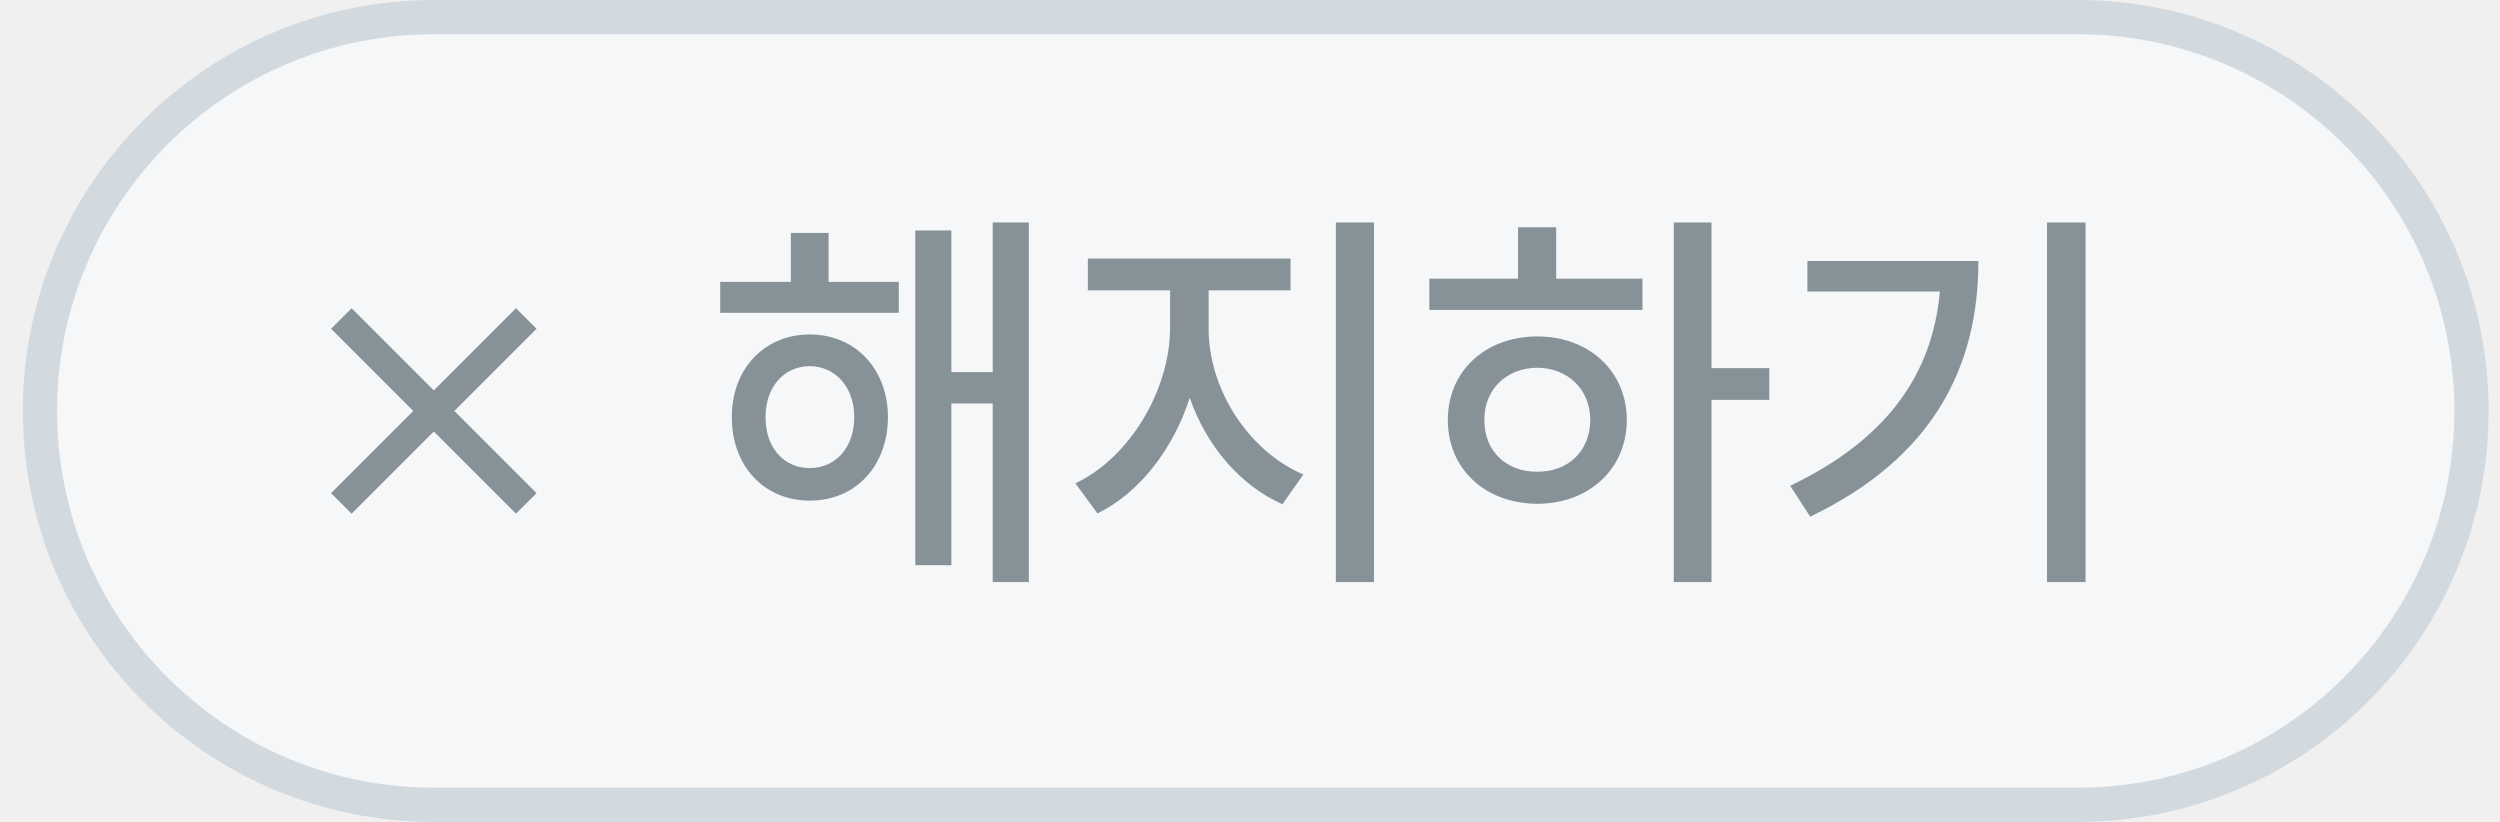
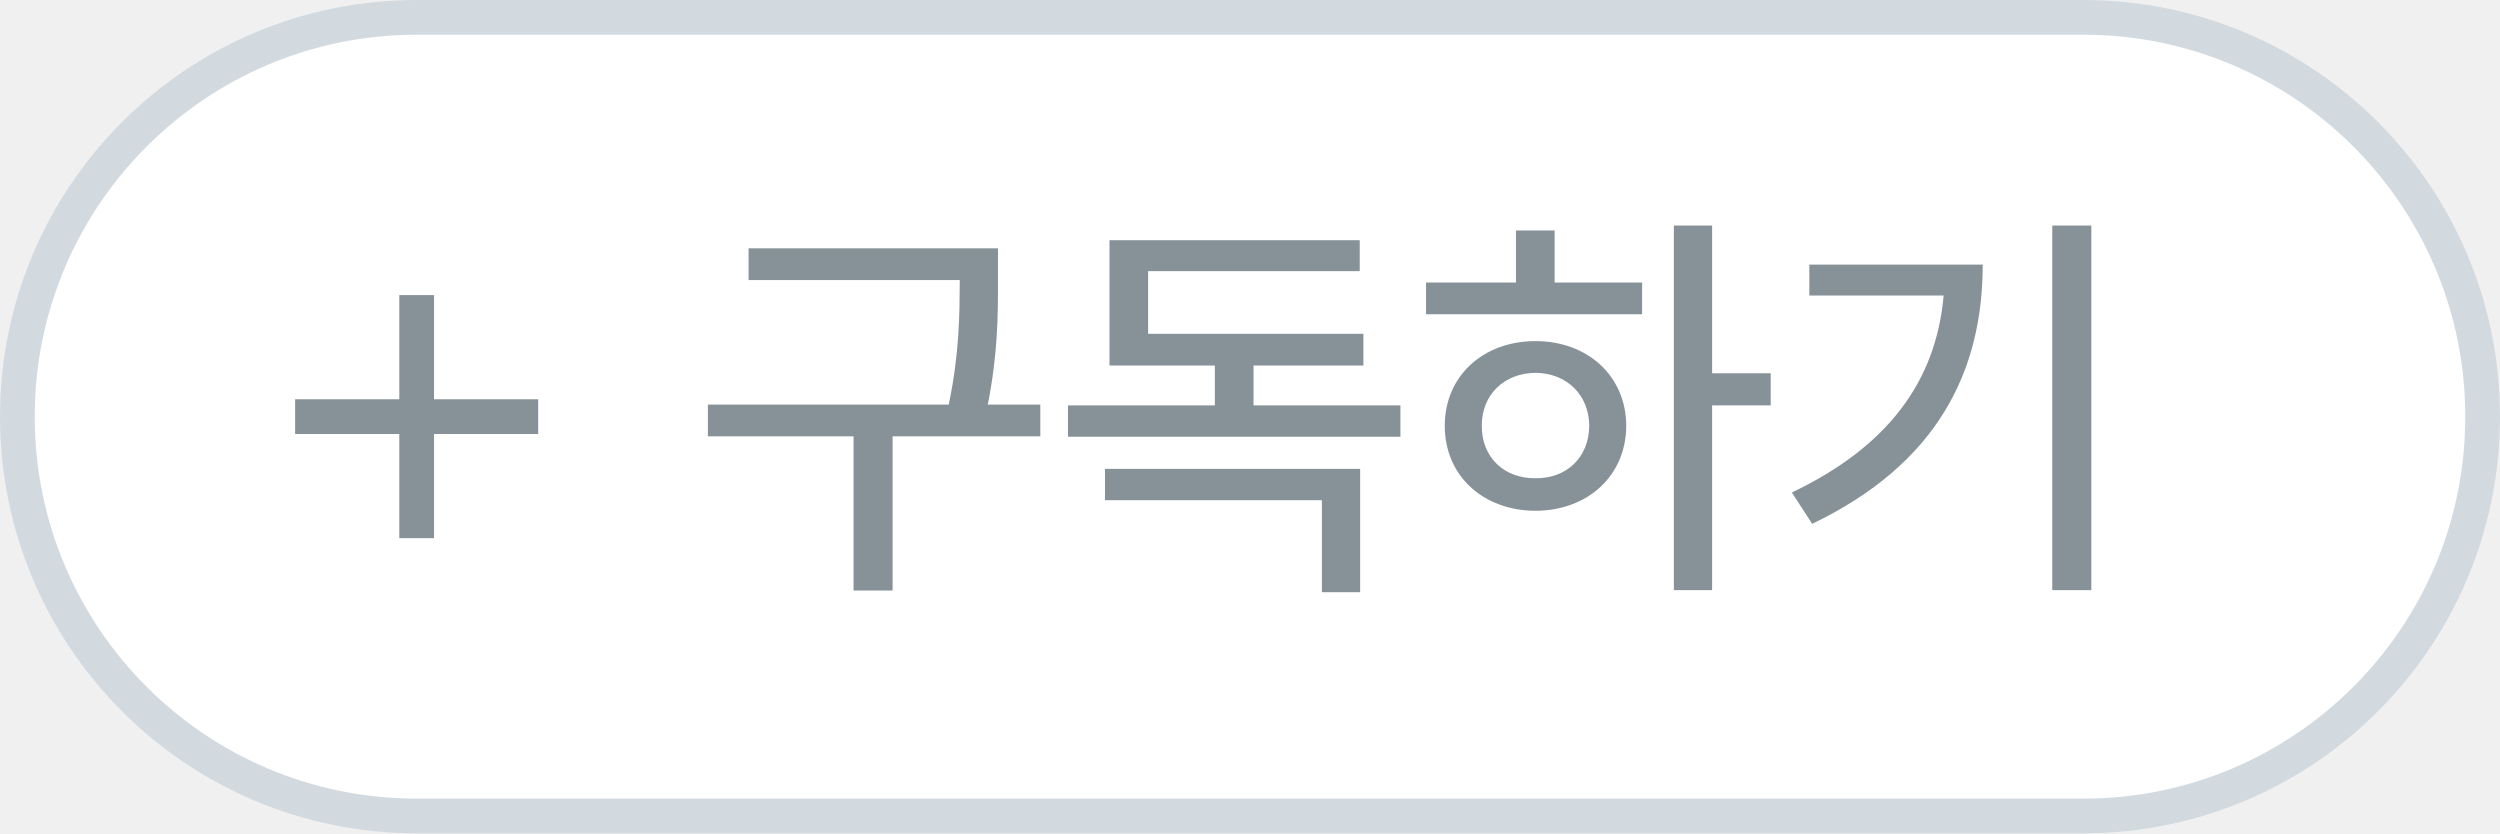
- <svg xmlns="http://www.w3.org/2000/svg" width="73" height="24" viewBox="0 0 73 24" fill="none">
-   <rect x="1.167" y="0.5" width="71" height="23" rx="11.5" fill="#F5F7F9" />
-   <path d="M10.267 15L9.667 14.4L12.067 12L9.667 9.6L10.267 9L12.667 11.4L15.067 9L15.667 9.6L13.267 12L15.667 14.4L15.067 15L12.667 12.6L10.267 15Z" fill="#879298" />
-   <path d="M26.245 8.23V9.133H21.03V8.23H23.093V6.801H24.194V8.23H26.245ZM21.37 12.18C21.364 10.768 22.325 9.766 23.644 9.766C24.974 9.766 25.923 10.768 25.929 12.18C25.923 13.615 24.974 14.623 23.644 14.617C22.325 14.623 21.364 13.615 21.37 12.18ZM22.355 12.18C22.349 13.07 22.888 13.668 23.644 13.668C24.399 13.668 24.944 13.07 24.944 12.18C24.944 11.307 24.399 10.697 23.644 10.691C22.888 10.697 22.349 11.307 22.355 12.18ZM26.726 16.504V6.73H27.78V10.867H28.987V6.496H30.042V16.996H28.987V11.781H27.78V16.504H26.726ZM35.292 9.59C35.286 11.348 36.44 13.164 38.058 13.855L37.448 14.723C36.212 14.178 35.227 13.018 34.741 11.617C34.255 13.117 33.27 14.395 32.046 14.992L31.401 14.113C32.983 13.369 34.155 11.4 34.167 9.59V8.477H31.765V7.551H37.683V8.477H35.292V9.59ZM39.007 16.996V6.496H40.12V16.996H39.007ZM49.976 6.496V10.75H51.663V11.676H49.976V16.996H48.874V6.496H49.976ZM41.737 9.051V8.137H44.327V6.637H45.44V8.137H47.96V9.051H41.737ZM42.276 12.262C42.276 10.832 43.378 9.824 44.89 9.824C46.395 9.824 47.497 10.832 47.503 12.262C47.497 13.703 46.395 14.705 44.89 14.711C43.378 14.705 42.276 13.703 42.276 12.262ZM43.343 12.262C43.337 13.176 43.993 13.785 44.89 13.773C45.78 13.785 46.431 13.176 46.437 12.262C46.431 11.365 45.78 10.744 44.89 10.738C43.993 10.744 43.337 11.365 43.343 12.262ZM60.898 6.496V16.996H59.773V6.496H60.898ZM52.273 14.184C55.062 12.854 56.427 10.961 56.644 8.512H52.776V7.621H57.769C57.769 10.697 56.462 13.357 52.858 15.086L52.273 14.184Z" fill="#879298" />
-   <rect x="1.167" y="0.5" width="71" height="23" rx="11.5" stroke="#D2DAE0" />
+ <svg xmlns="http://www.w3.org/2000/svg" width="72" height="24" viewBox="0 0 72 24" fill="none">
+   <rect x="0.5" y="0.5" width="71" height="23" rx="11.5" fill="white" />
+   <path d="M15.5 12.499H12.5V15.499H11.5V12.499H8.5V11.499H11.5V8.499H12.5V11.499H15.5V12.499Z" fill="#879298" />
+   <path d="M28.742 7.152V8.078C28.742 9.074 28.742 10.158 28.449 11.652H29.961V12.566H25.707V17.008H24.582V12.566H20.387V11.652H27.324C27.635 10.152 27.635 9.057 27.641 8.078V8.066H21.559V7.152H28.742ZM40.332 11.676V12.578H30.758V11.676H34.988V10.527H31.953V6.918H39.16V7.809H33.066V9.613H39.266V10.527H36.102V11.676H40.332ZM31.824 14.406V13.504H39.172V17.055H38.07V14.406H31.824ZM49.309 6.496V10.75H50.996V11.676H49.309V16.996H48.207V6.496H49.309ZM41.07 9.051V8.137H43.66V6.637H44.773V8.137H47.293V9.051H41.07ZM41.609 12.262C41.609 10.832 42.711 9.824 44.223 9.824C45.728 9.824 46.83 10.832 46.836 12.262C46.83 13.703 45.728 14.705 44.223 14.711C42.711 14.705 41.609 13.703 41.609 12.262ZM42.676 12.262C42.67 13.176 43.326 13.785 44.223 13.773C45.113 13.785 45.764 13.176 45.77 12.262C45.764 11.365 45.113 10.744 44.223 10.738C43.326 10.744 42.67 11.365 42.676 12.262ZM60.23 6.496V16.996H59.105V6.496H60.23ZM51.605 14.184C54.395 12.854 55.76 10.961 55.977 8.512H52.109V7.621H57.102C57.102 10.697 55.795 13.357 52.191 15.086L51.605 14.184Z" fill="#879298" />
+   <rect x="0.5" y="0.5" width="71" height="23" rx="11.5" stroke="#D2DAE0" />
</svg>
